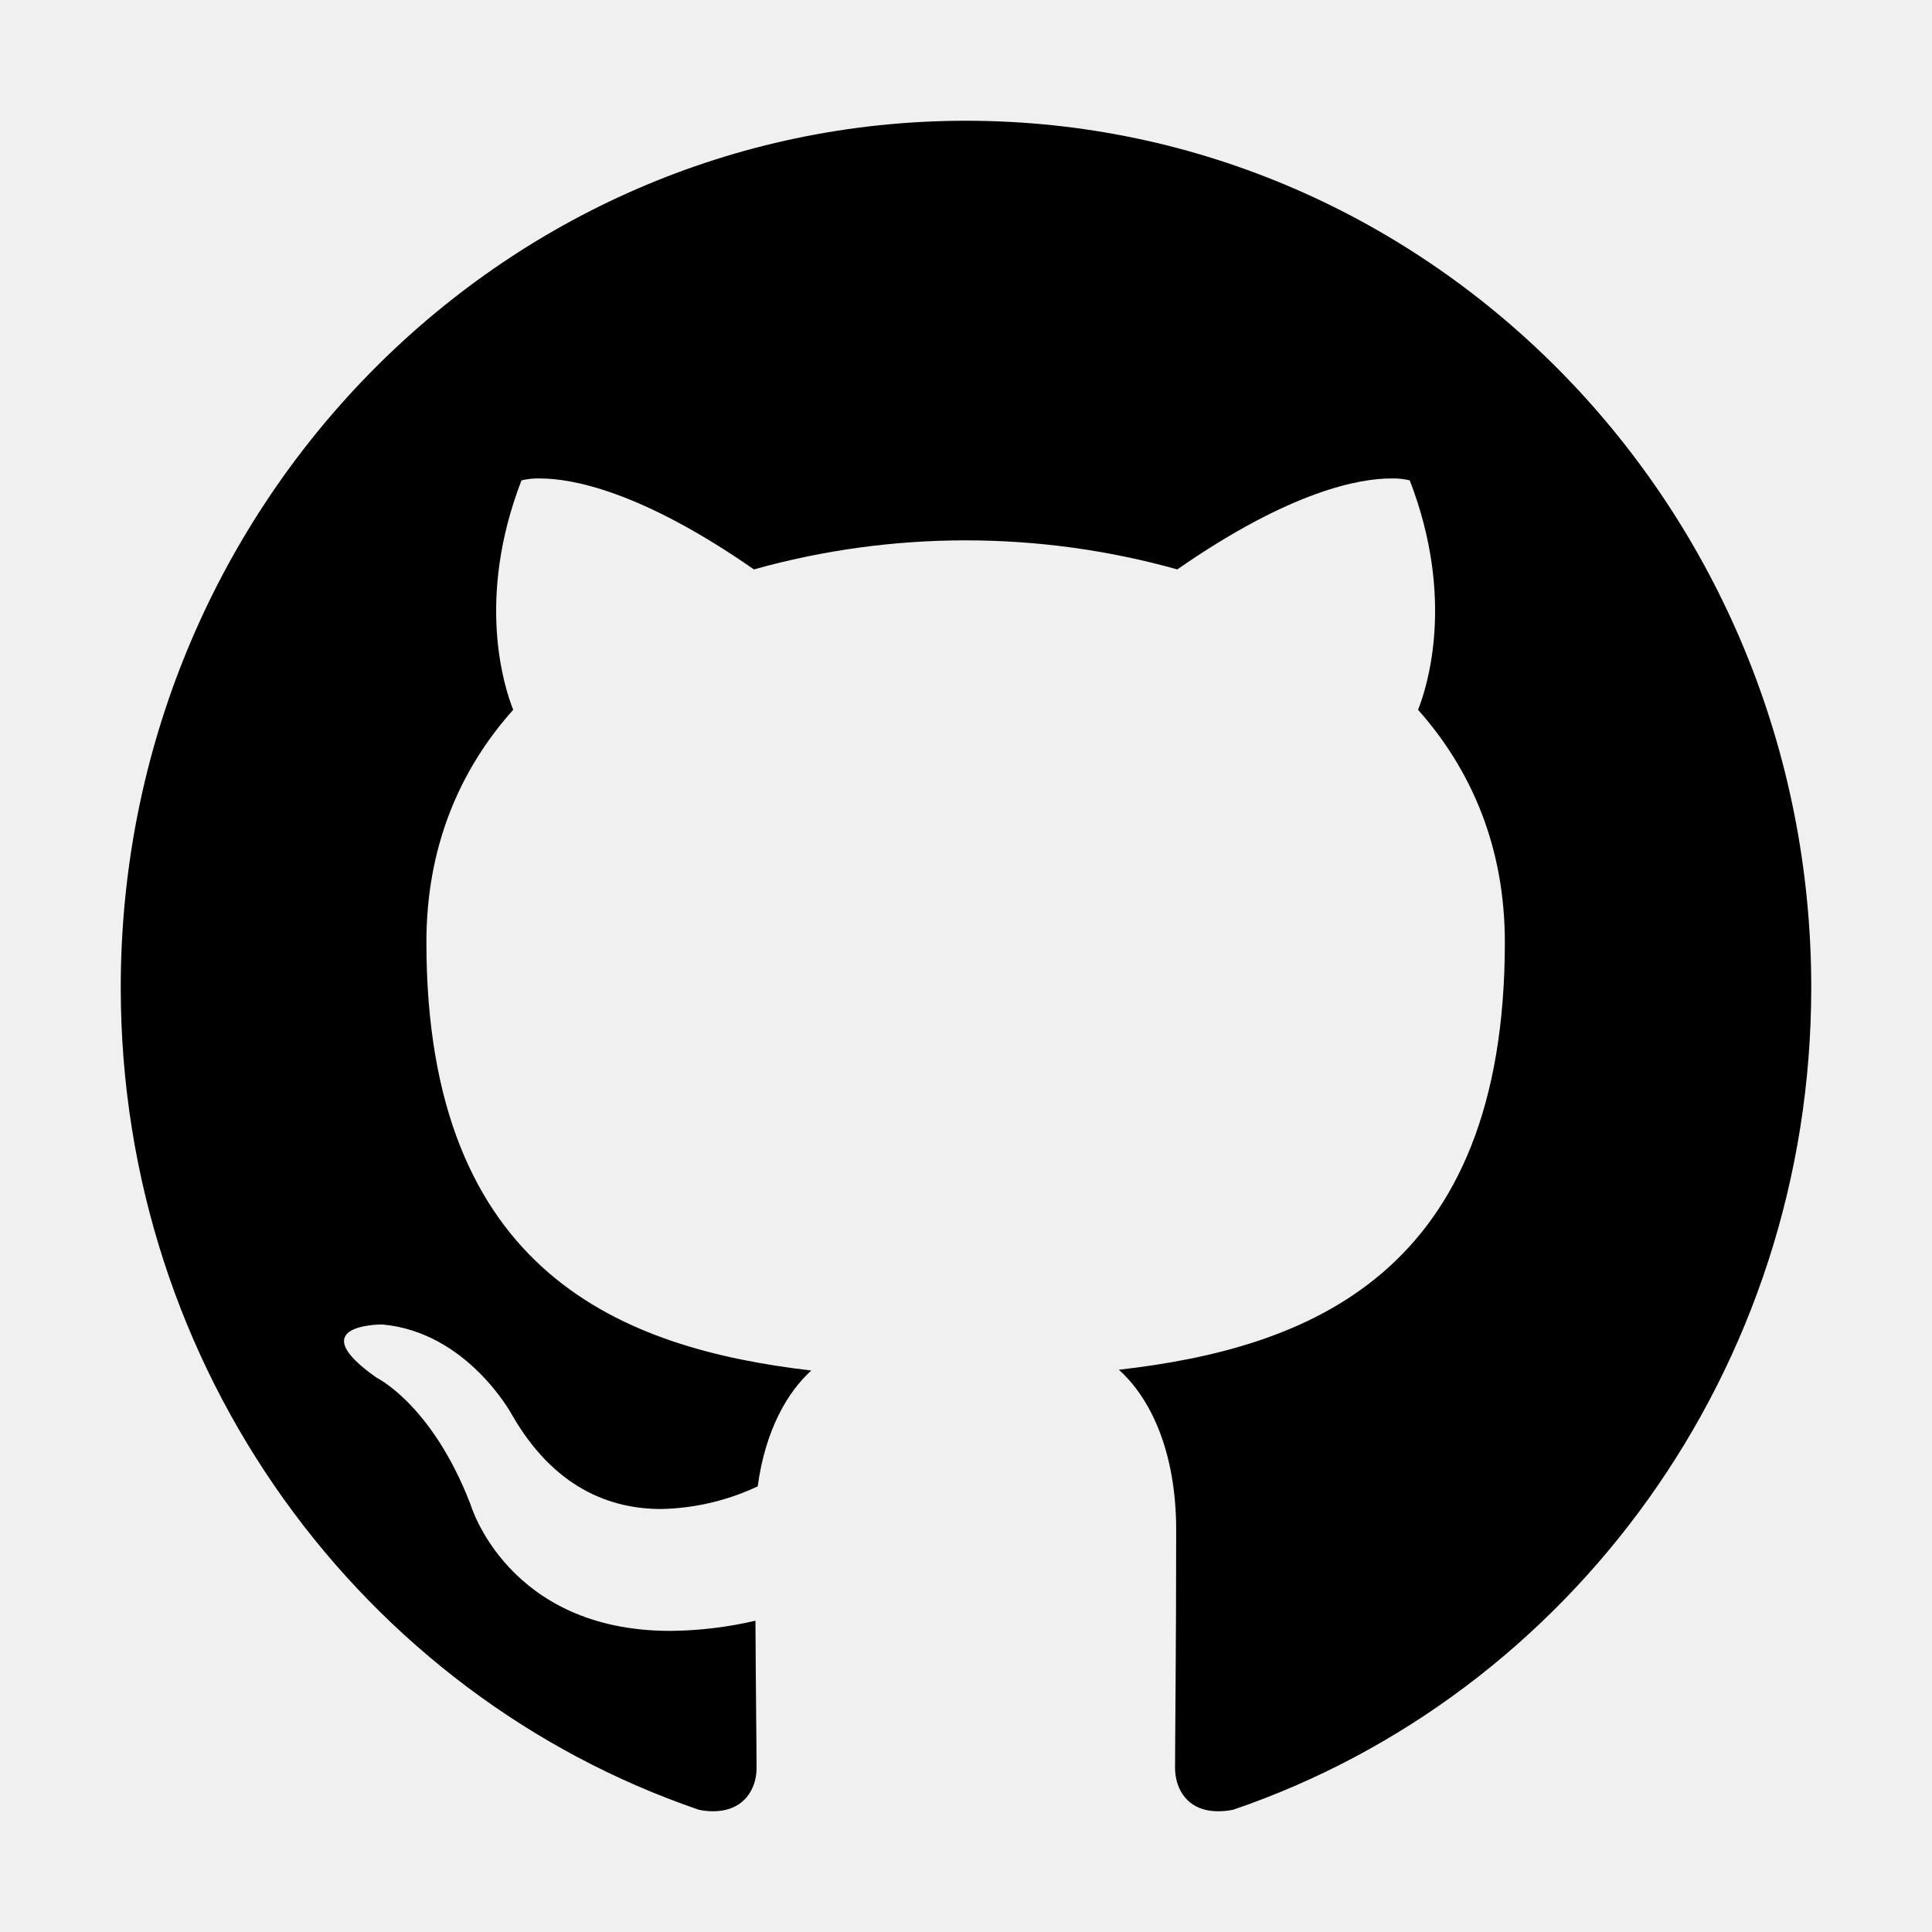
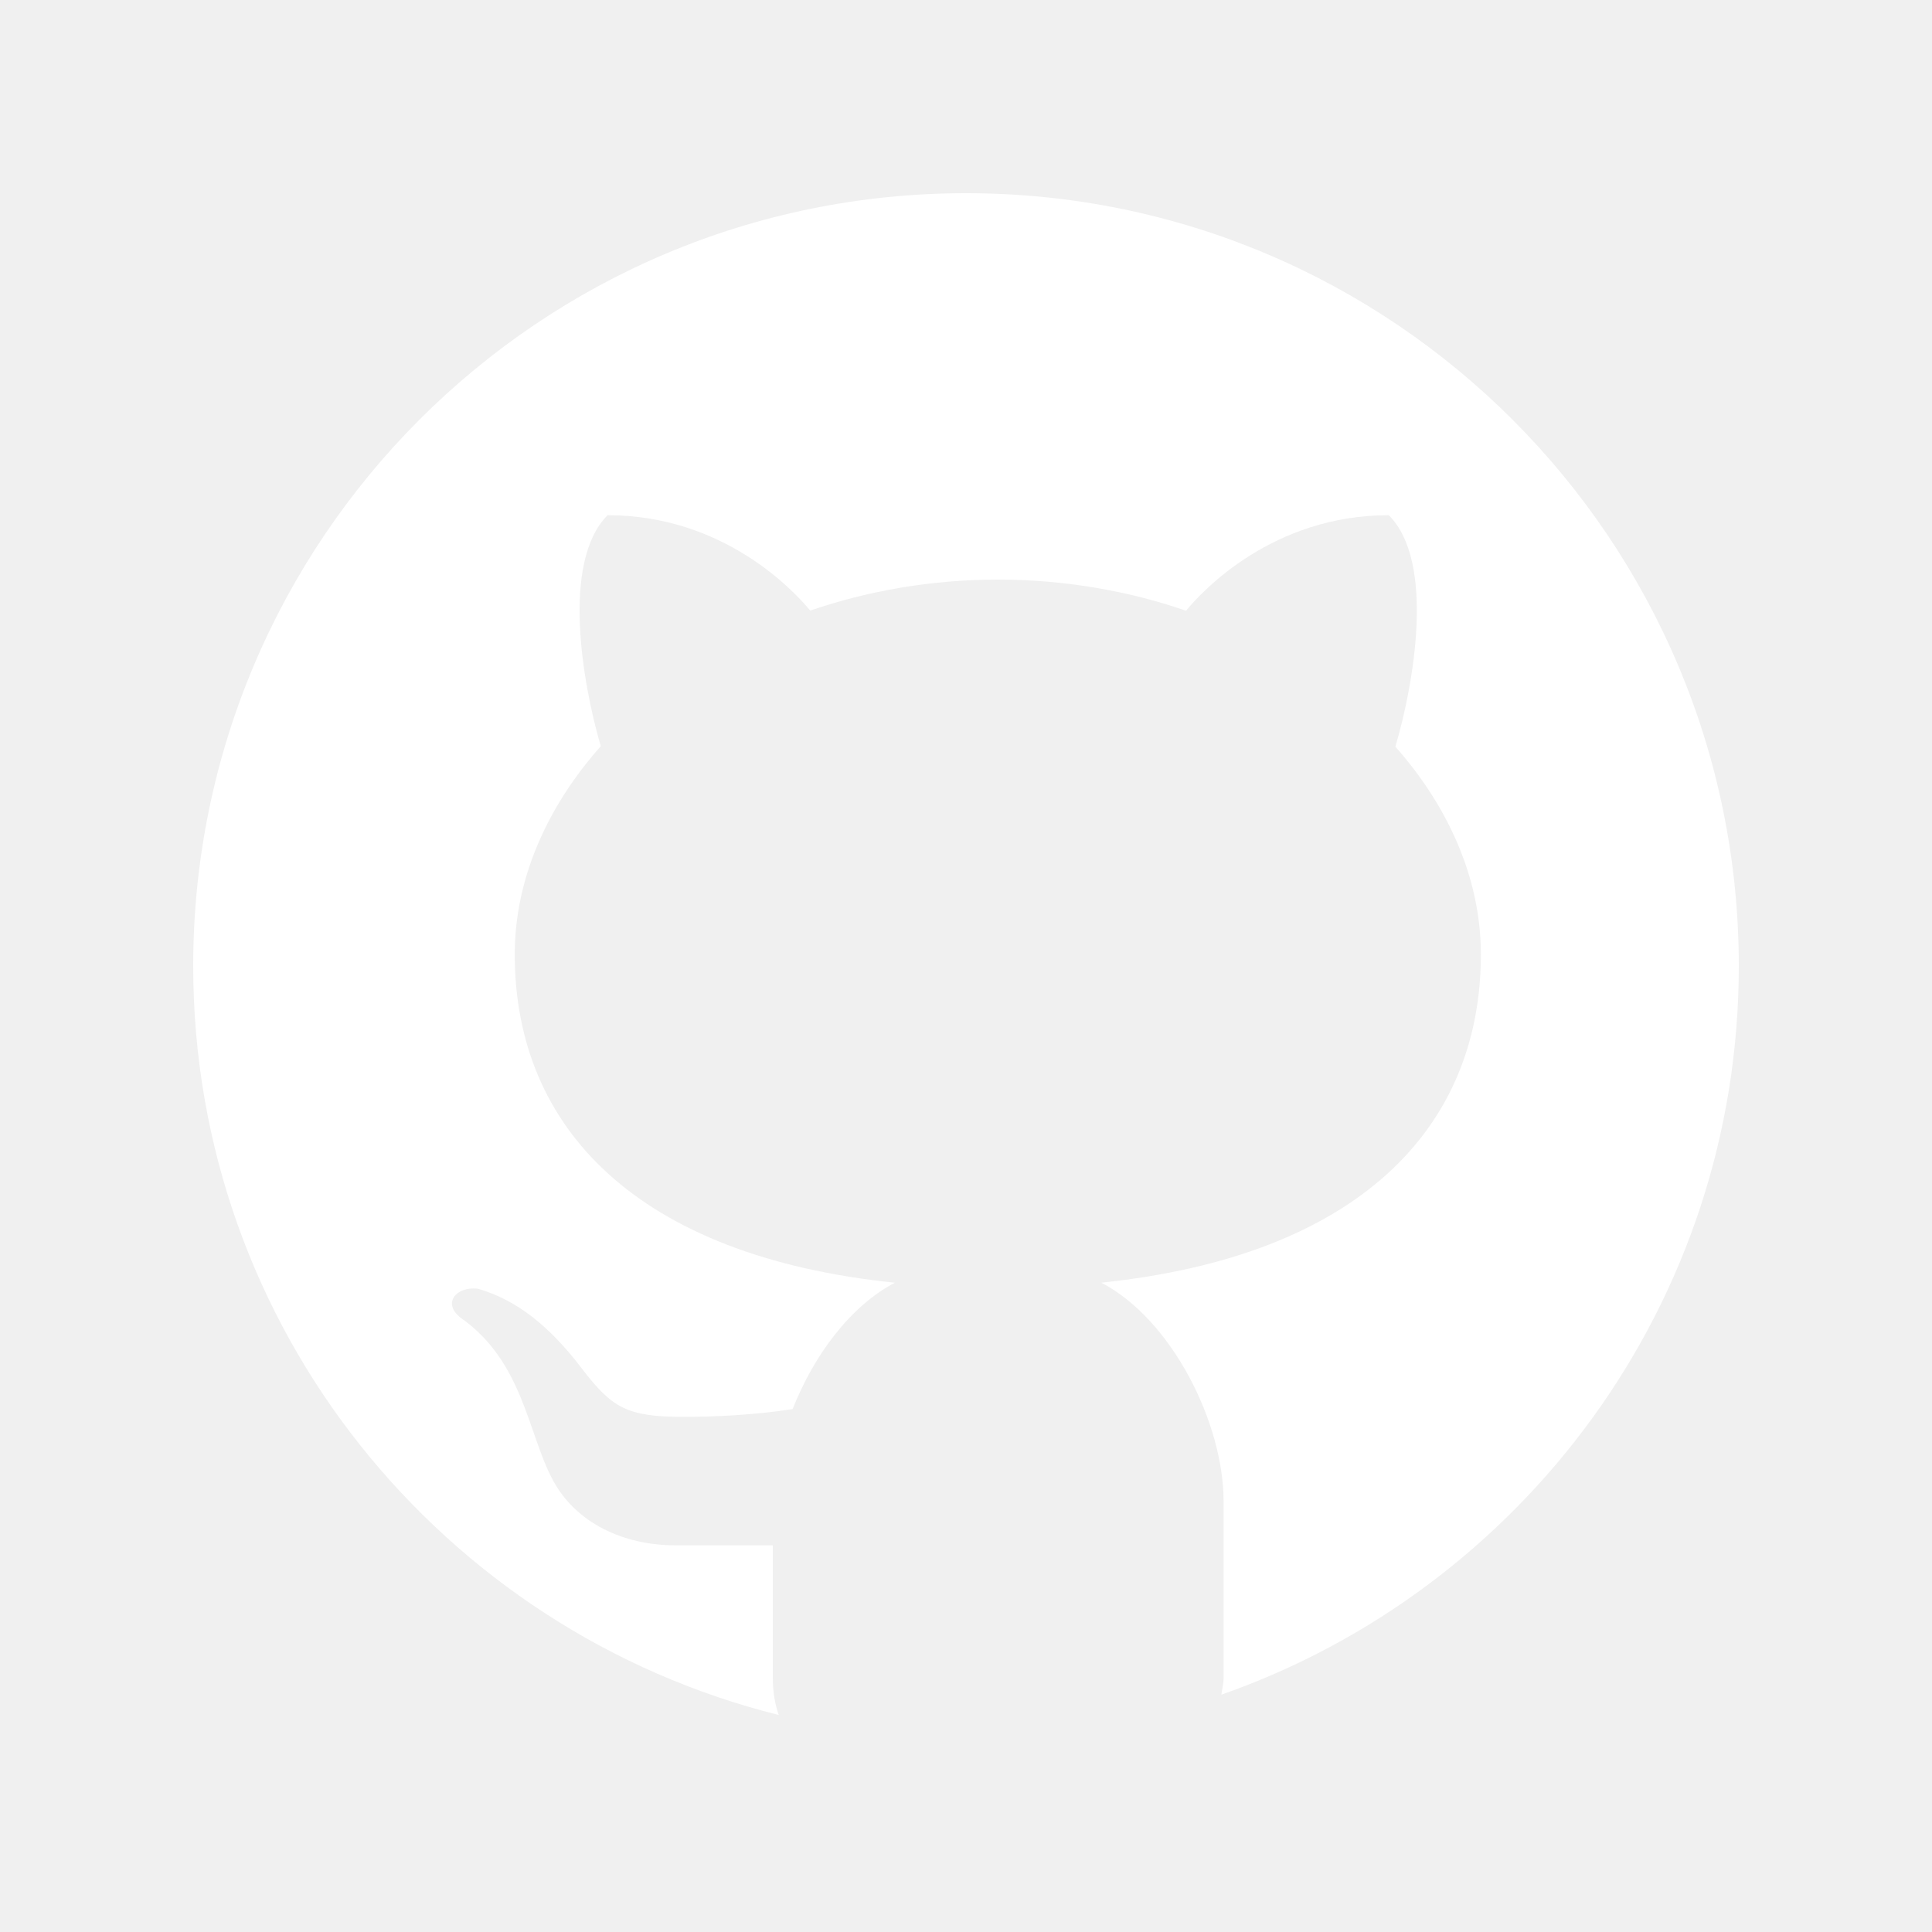
- <svg xmlns="http://www.w3.org/2000/svg" class="ionicon" viewBox="0 0 512 512">
-   <path d="M256 32C132.3 32 32 134.9 32 261.7c0 101.5 64.2 187.5 153.2 217.9a17.56 17.56 0 003.8.4c8.3 0 11.5-6.1 11.5-11.4 0-5.5-.2-19.9-.3-39.1a102.4 102.4 0 01-22.6 2.7c-43.1 0-52.9-33.5-52.9-33.5-10.2-26.5-24.9-33.6-24.9-33.6-19.5-13.7-.1-14.1 1.4-14.1h.1c22.5 2 34.3 23.8 34.3 23.8 11.2 19.6 26.2 25.1 39.6 25.1a63 63 0 0025.6-6c2-14.8 7.8-24.9 14.2-30.7-49.7-5.8-102-25.5-102-113.5 0-25.1 8.7-45.6 23-61.6-2.3-5.8-10-29.2 2.2-60.8a18.64 18.64 0 015-.5c8.1 0 26.4 3.1 56.6 24.1a208.21 208.21 0 01112.2 0c30.2-21 48.5-24.1 56.6-24.1a18.64 18.64 0 015 .5c12.2 31.6 4.5 55 2.2 60.8 14.3 16.1 23 36.6 23 61.6 0 88.2-52.4 107.6-102.3 113.3 8 7.1 15.2 21.1 15.2 42.5 0 30.7-.3 55.5-.3 63 0 5.4 3.1 11.5 11.4 11.5a19.35 19.35 0 004-.4C415.9 449.2 480 363.1 480 261.7 480 134.9 379.7 32 256 32z" />
+ <svg xmlns="http://www.w3.org/2000/svg" fill="#FFFFFF" viewBox="0 0 30 30" width="480px" height="480px">
+   <path d="M15,3C8.373,3,3,8.373,3,15c0,5.623,3.872,10.328,9.092,11.63C12.036,26.468,12,26.28,12,26.047v-2.051 c-0.487,0-1.303,0-1.508,0c-0.821,0-1.551-0.353-1.905-1.009c-0.393-0.729-0.461-1.844-1.435-2.526 c-0.289-0.227-0.069-0.486,0.264-0.451c0.615,0.174,1.125,0.596,1.605,1.222c0.478,0.627,0.703,0.769,1.596,0.769 c0.433,0,1.081-0.025,1.691-0.121c0.328-0.833,0.895-1.6,1.588-1.962c-3.996-0.411-5.903-2.399-5.903-5.098 c0-1.162,0.495-2.286,1.336-3.233C9.053,10.647,8.706,8.73,9.435,8c1.798,0,2.885,1.166,3.146,1.481C13.477,9.174,14.461,9,15.495,9 c1.036,0,2.024,0.174,2.922,0.483C18.675,9.17,19.763,8,21.565,8c0.732,0.731,0.381,2.656,0.102,3.594 c0.836,0.945,1.328,2.066,1.328,3.226c0,2.697-1.904,4.684-5.894,5.097C18.199,20.49,19,22.1,19,23.313v2.734 c0,0.104-0.023,0.179-0.035,0.268C23.641,24.676,27,20.236,27,15C27,8.373,21.627,3,15,3z" />
</svg>
